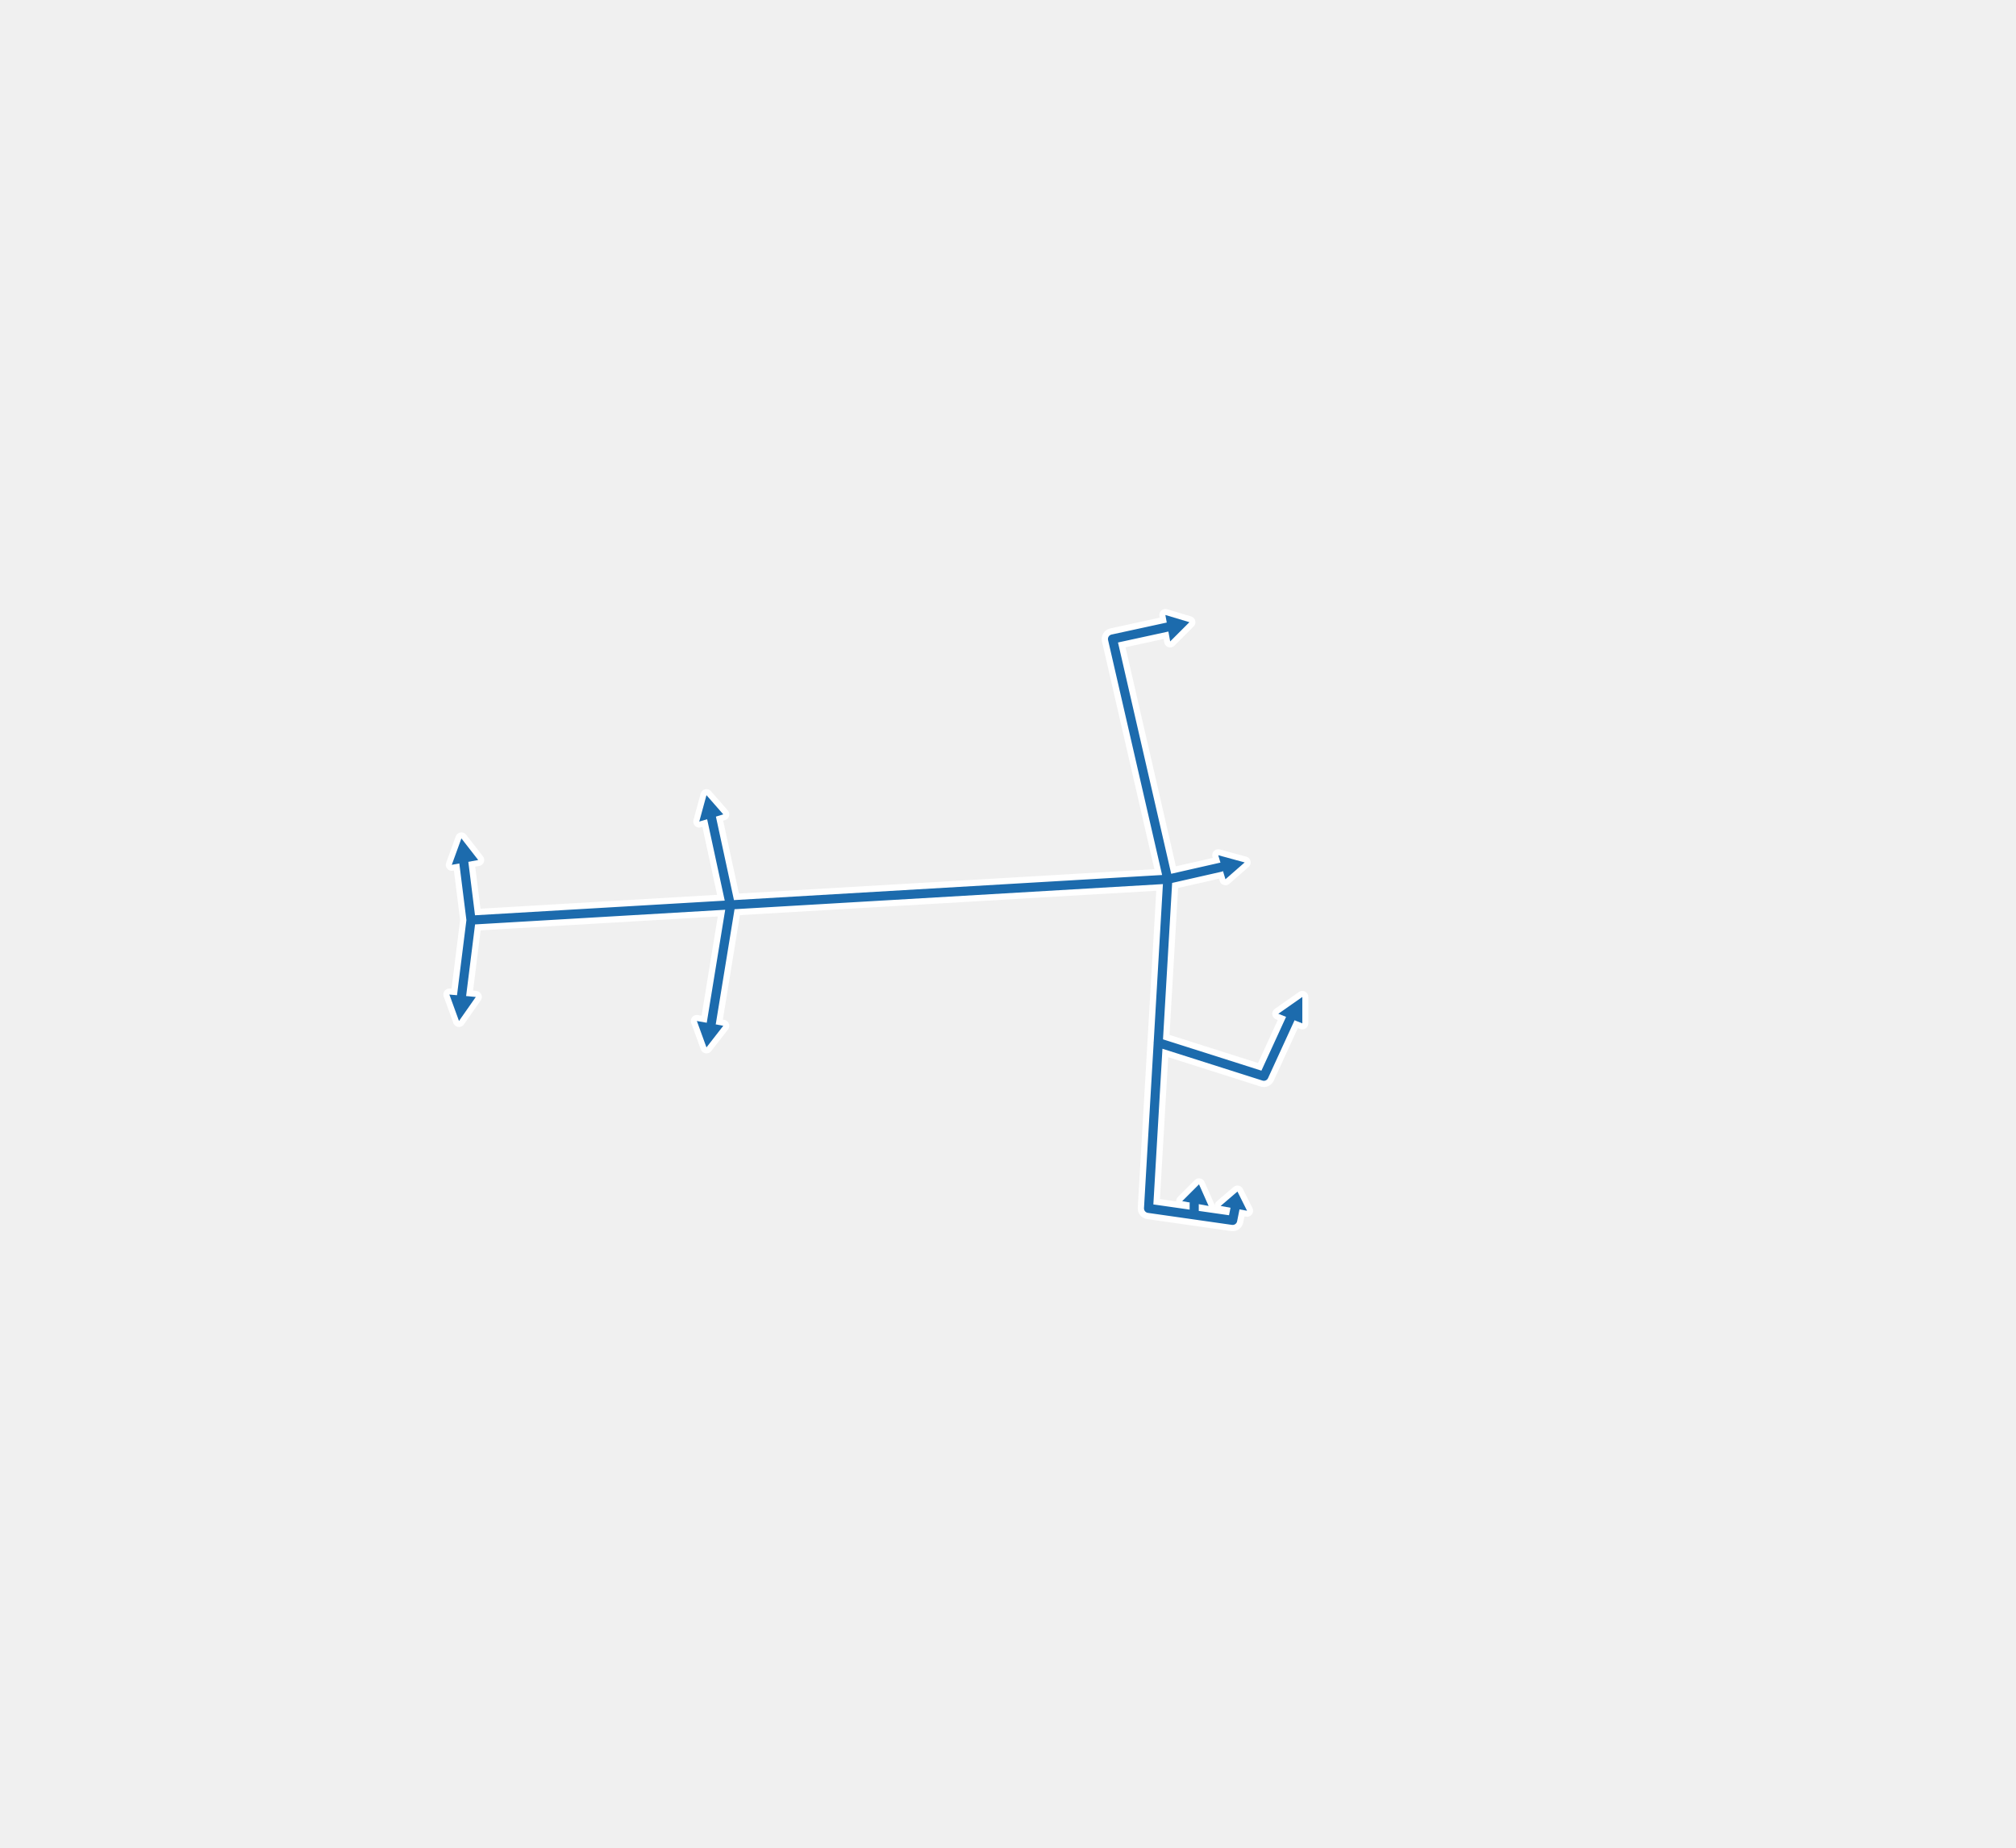
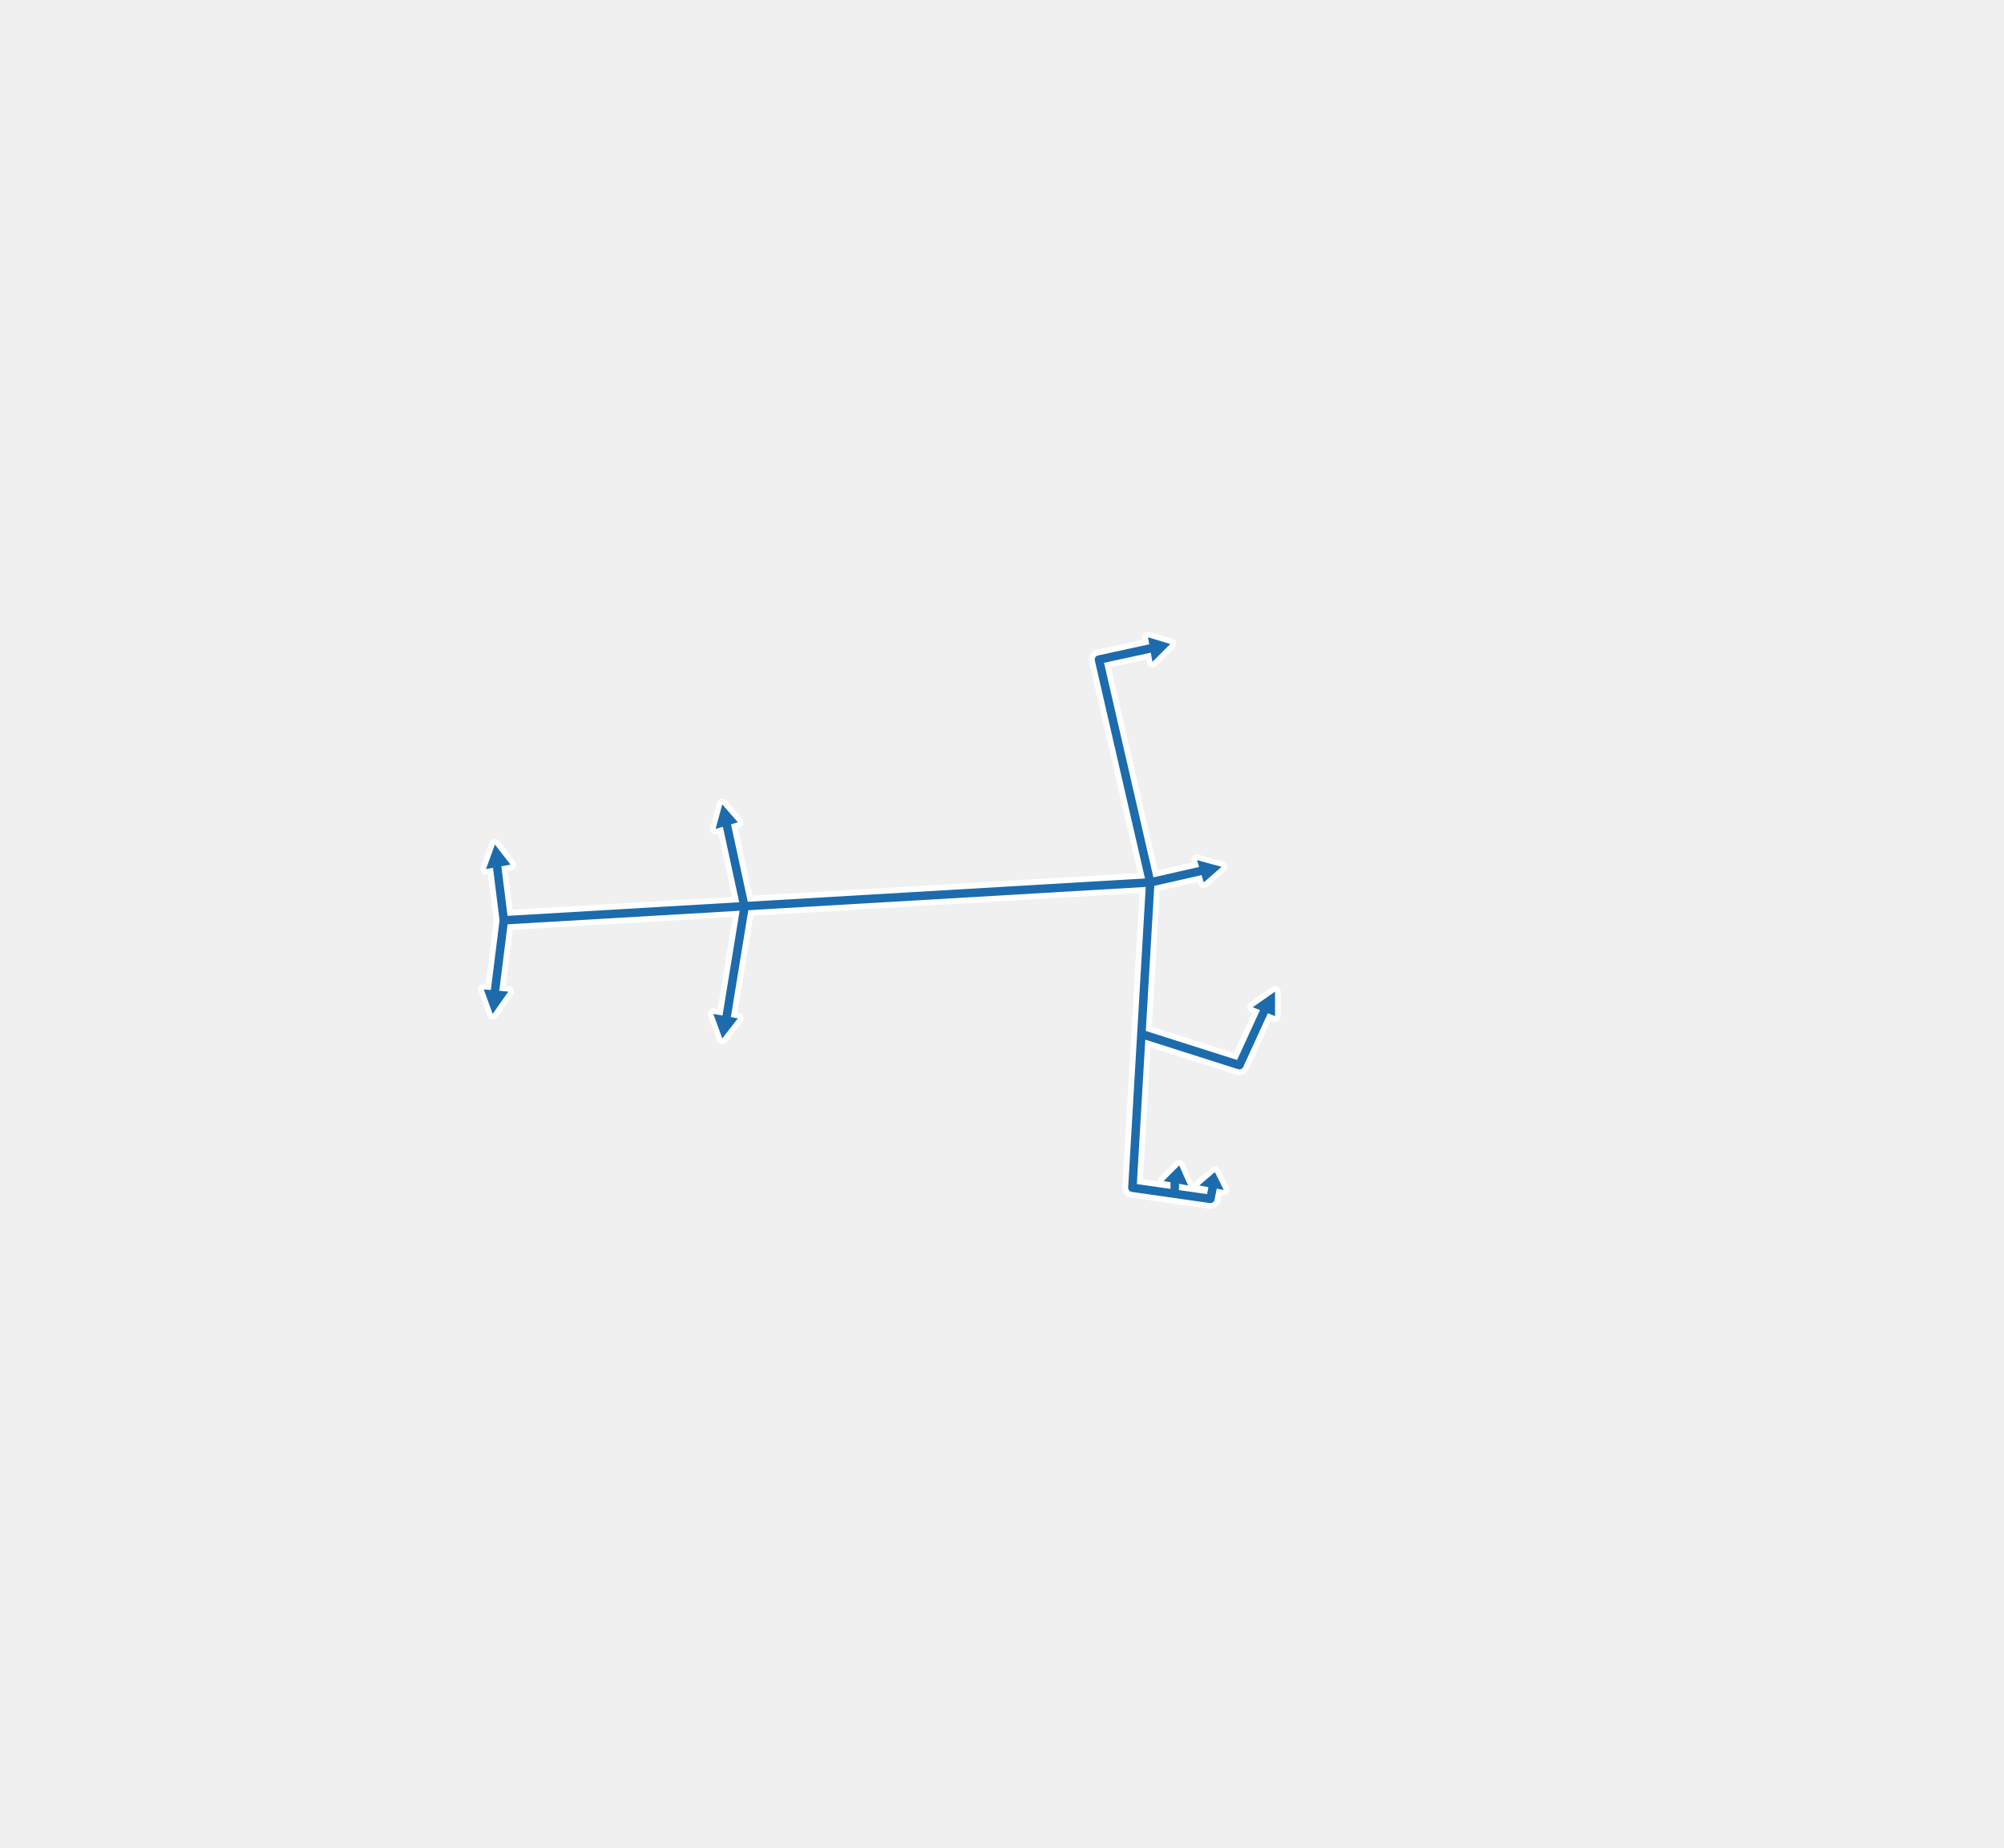
- <svg xmlns="http://www.w3.org/2000/svg" viewBox="-29.9 -36.6 83.9 76.9" width="839.4" height="769.3">
+ <svg xmlns="http://www.w3.org/2000/svg" viewBox="-32.9 -39.6 89.9 82.9" width="899.4" height="829.3">
  <path d="M19.8 13.9L19.8 13.5M0.5 1.1L-0.3 -2.6M0.5 1.1L-0.3 6M-10.3 1.7L-10.7 4.9M-10.3 1.7L-10.6 -0.7M22.7 8.2L23.8 5.8M18.3 6.8L22.7 8.2M21.4 14.2L21.5 13.7M17.9 13.7L21.4 14.2M18.7 0L17.9 13.7M18.7 0L20.9 -0.5M16.4 -10L18.7 0M16.4 -10L18.7 -10.5M-10.3 1.7L18.7 0" fill="none" stroke="#FFFFFF" stroke-width="0.9" stroke-linecap="round" stroke-linejoin="round" />
  <path d="M20 12.7L20.4 13.6L19.3 13.4ZM-0.5 -3.5L0.2 -2.7L-0.8 -2.4ZM-0.5 7L-0.9 5.9L0.2 6.1ZM-10.8 5.9L-11.2 4.8L-10.1 4.9ZM-10.7 -1.7L-10 -0.8L-11.1 -0.6ZM24.3 4.9L24.3 6L23.3 5.6ZM21.6 13L22 13.8L20.9 13.6ZM21.9 -0.7L21.1 0L20.8 -1ZM19.6 -10.7L18.8 -9.9L18.6 -11Z" fill="#FFFFFF" stroke="#FFFFFF" stroke-width="0.5" stroke-linejoin="round" />
  <path d="M19.8 13.9L19.8 13.5M0.5 1.1L-0.3 -2.6M0.5 1.1L-0.3 6M-10.3 1.7L-10.7 4.9M-10.3 1.7L-10.6 -0.7M22.7 8.2L23.8 5.8M18.3 6.8L22.7 8.2M21.4 14.2L21.5 13.7M17.9 13.7L21.4 14.2M18.7 0L17.9 13.7M18.7 0L20.9 -0.5M16.4 -10L18.7 0M16.4 -10L18.7 -10.5M-10.3 1.7L18.7 0" fill="none" stroke="#1C6BAD" stroke-width="0.38" stroke-linecap="round" stroke-linejoin="round" />
  <path d="M20 12.7L20.4 13.6L19.3 13.4ZM-0.5 -3.5L0.2 -2.7L-0.8 -2.4ZM-0.5 7L-0.9 5.9L0.2 6.1ZM-10.8 5.9L-11.2 4.8L-10.1 4.9ZM-10.7 -1.7L-10 -0.8L-11.1 -0.6ZM24.3 4.9L24.3 6L23.3 5.6ZM21.6 13L22 13.8L20.9 13.6ZM21.9 -0.7L21.1 0L20.8 -1ZM19.6 -10.7L18.8 -9.9L18.6 -11Z" fill="#1C6BAD" />
</svg>
